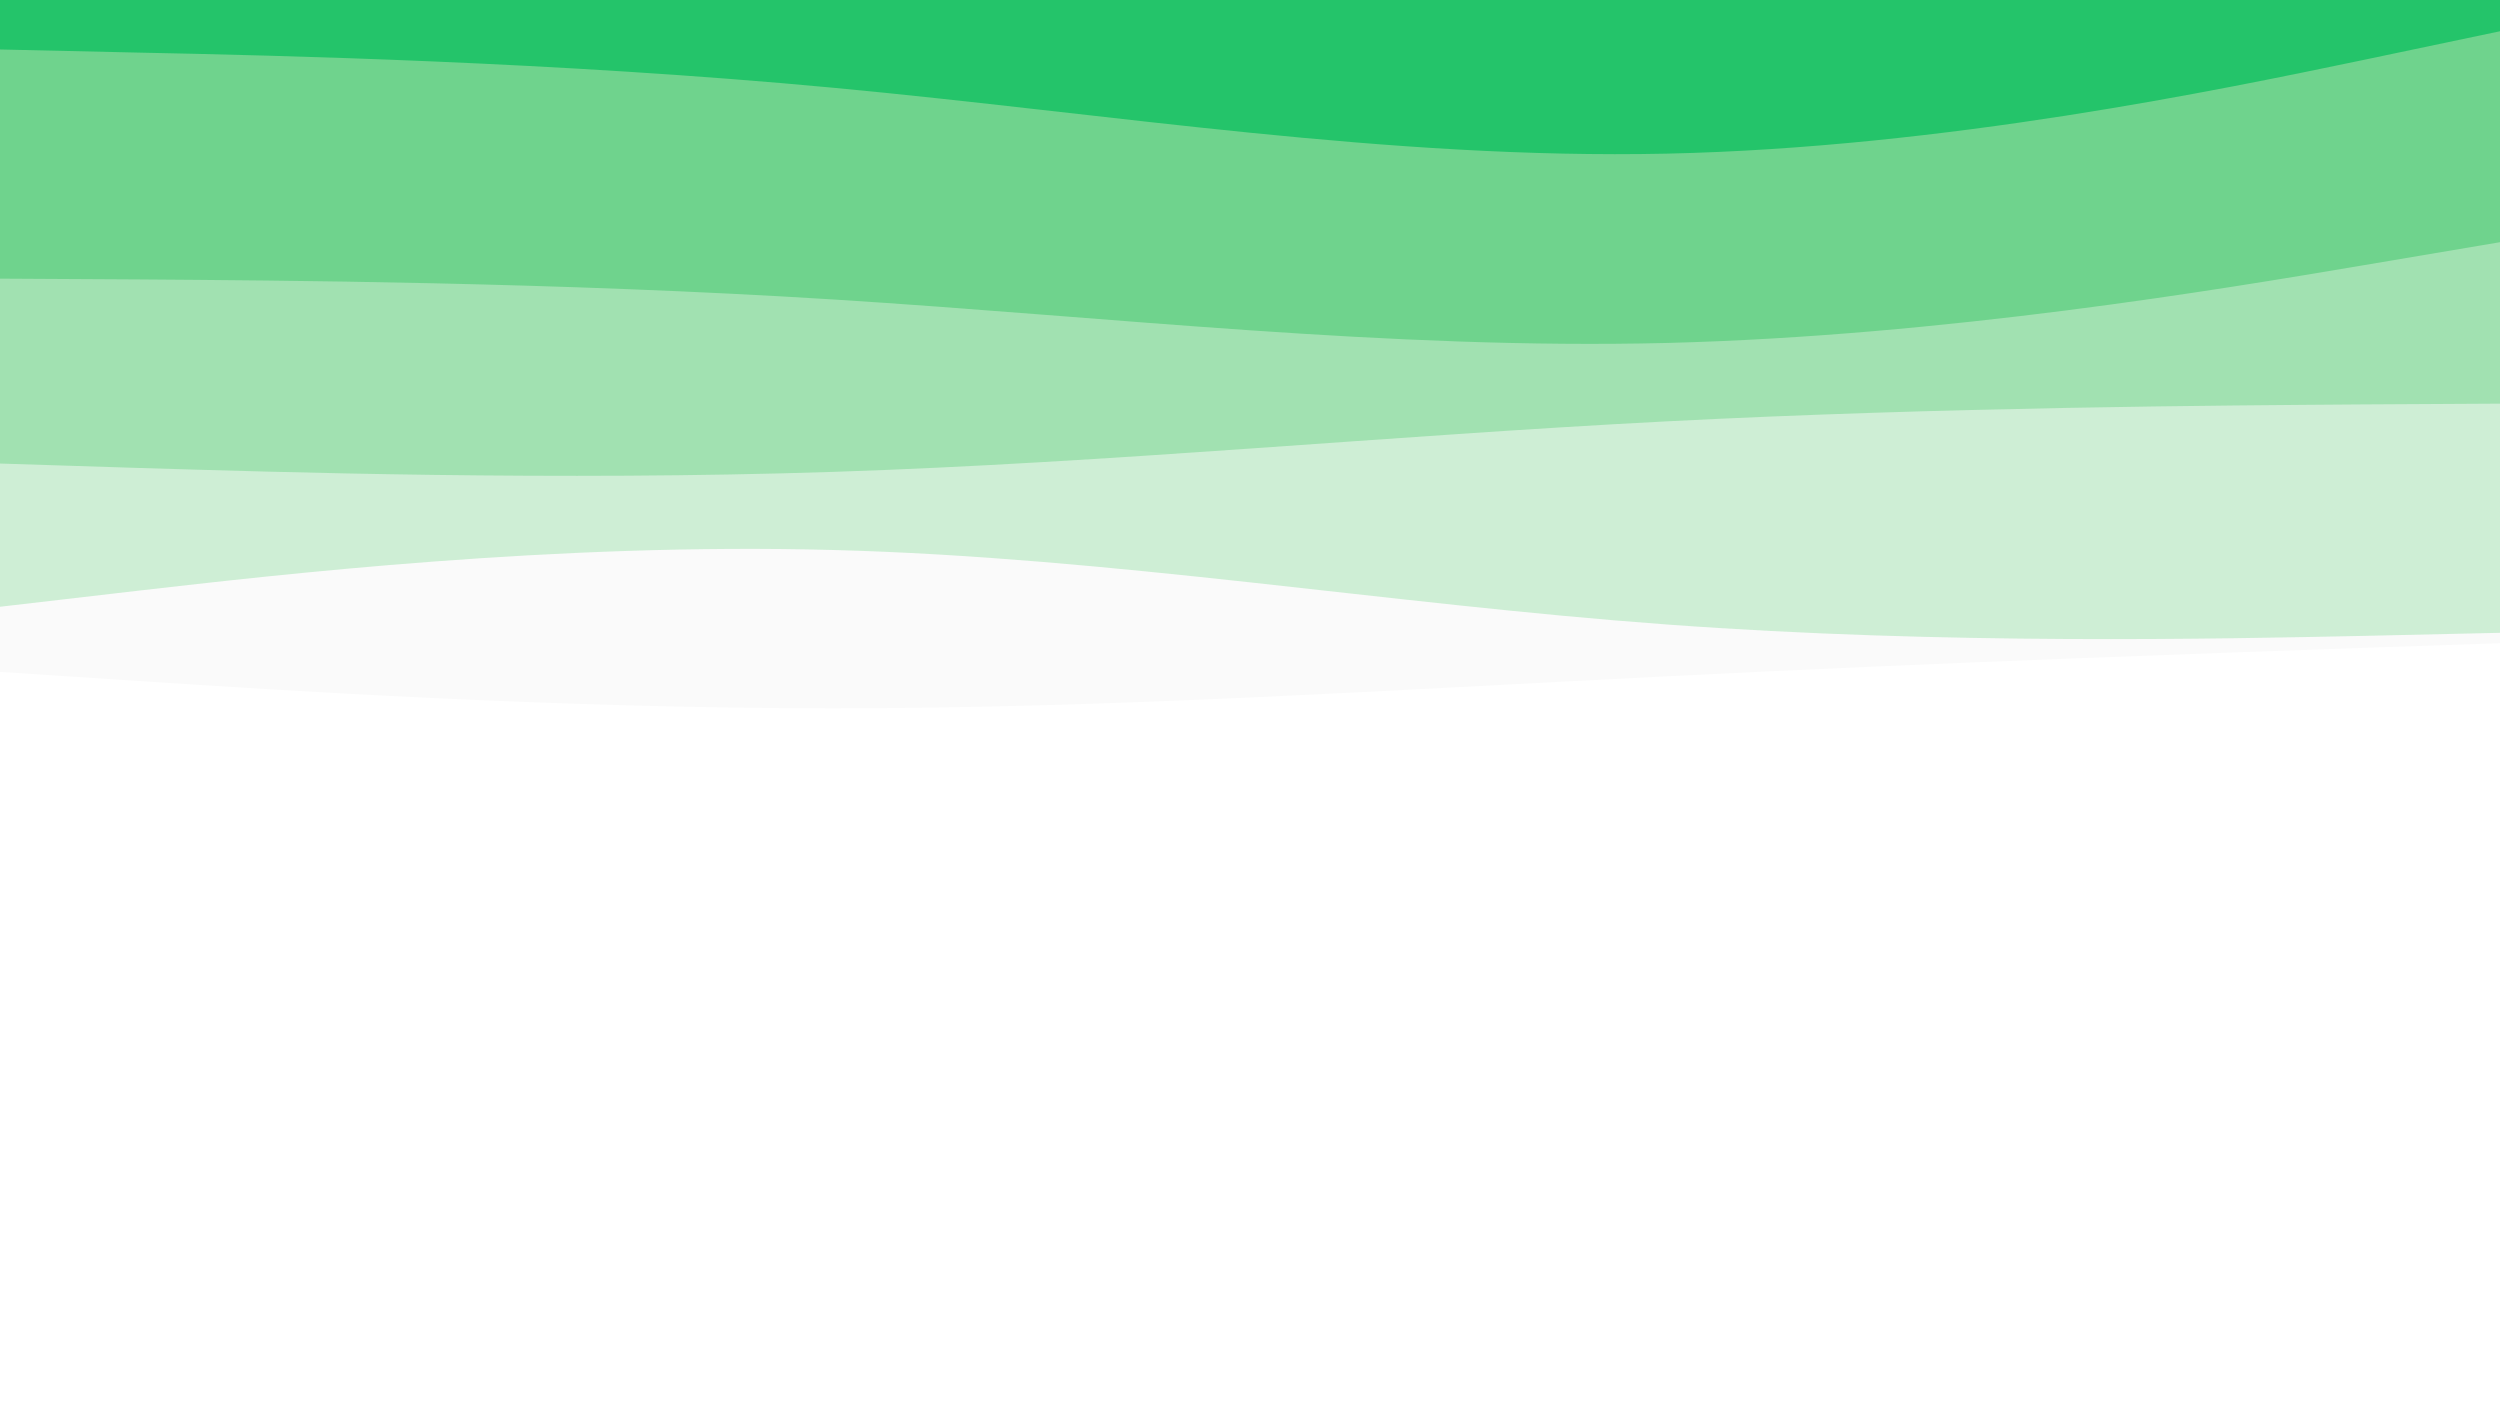
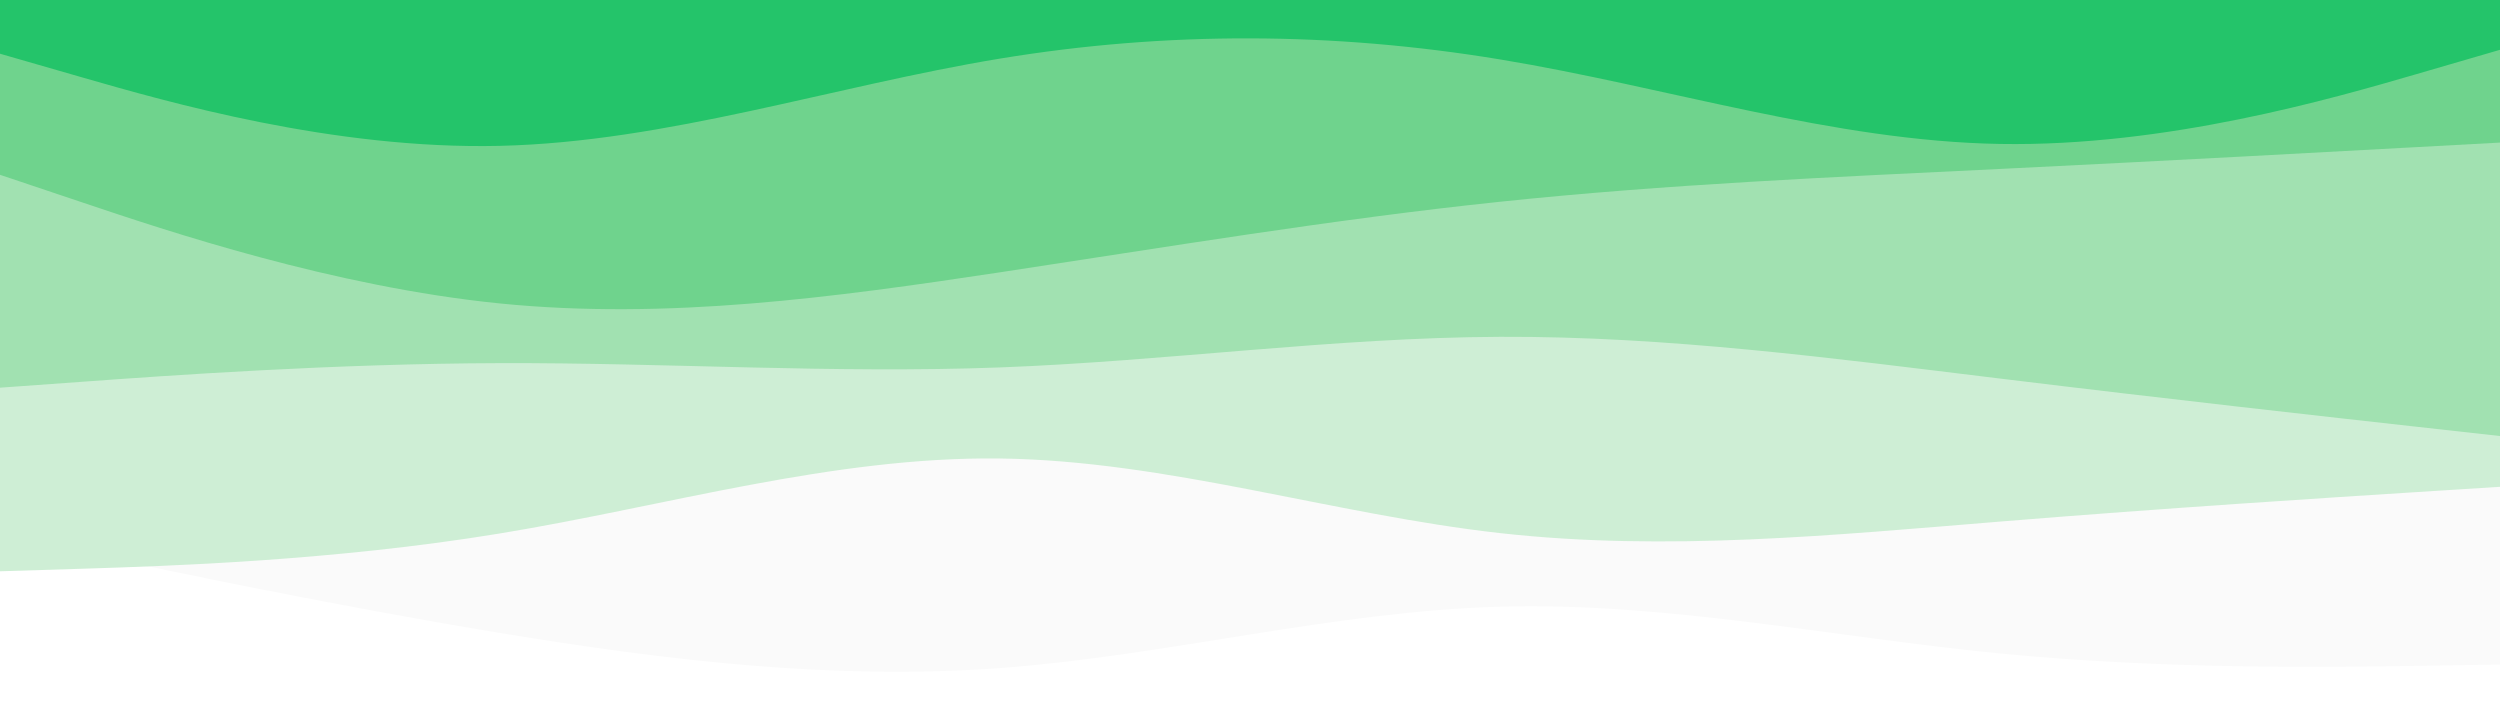
- <svg xmlns="http://www.w3.org/2000/svg" id="visual" viewBox="0 0 960 540" width="960" height="540" version="1.1">
-   <path d="M0 258L53.3 261.5C106.7 265 213.3 272 320 272C426.7 272 533.3 265 640 259.7C746.7 254.3 853.3 250.7 906.7 248.8L960 247L960 0L906.7 0C853.3 0 746.7 0 640 0C533.3 0 426.7 0 320 0C213.3 0 106.7 0 53.3 0L0 0Z" fill="#fafafa" />
-   <path d="M0 233L53.3 226.8C106.7 220.7 213.3 208.3 320 211.2C426.7 214 533.3 232 640 239.8C746.7 247.7 853.3 245.3 906.7 244.2L960 243L960 0L906.7 0C853.3 0 746.7 0 640 0C533.3 0 426.7 0 320 0C213.3 0 106.7 0 53.3 0L0 0Z" fill="#ceeed5" />
-   <path d="M0 178L53.3 179.7C106.7 181.3 213.3 184.7 320 181.2C426.7 177.7 533.3 167.3 640 161.8C746.7 156.3 853.3 155.7 906.7 155.3L960 155L960 0L906.7 0C853.3 0 746.7 0 640 0C533.3 0 426.7 0 320 0C213.3 0 106.7 0 53.3 0L0 0Z" fill="#a1e1b1" />
-   <path d="M0 107L53.3 107.3C106.7 107.7 213.3 108.3 320 115C426.7 121.7 533.3 134.3 640 131.7C746.7 129 853.3 111 906.7 102L960 93L960 0L906.7 0C853.3 0 746.7 0 640 0C533.3 0 426.7 0 320 0C213.3 0 106.7 0 53.3 0L0 0Z" fill="#6fd38d" />
-   <path d="M0 19L53.3 20.2C106.7 21.3 213.3 23.7 320 33.7C426.7 43.7 533.3 61.3 640 59C746.7 56.7 853.3 34.3 906.7 23.2L960 12L960 0L906.7 0C853.3 0 746.7 0 640 0C533.3 0 426.7 0 320 0C213.3 0 106.7 0 53.3 0L0 0Z" fill="#24c46a" />
+ <svg xmlns="http://www.w3.org/2000/svg" id="visual" viewBox="0 0 5120 1440" width="5120" height="1440" version="1.1">
+   <path d="M0 1096L170.7 1132C341.3 1168 682.7 1240 1024 1296.3C1365.3 1352.7 1706.7 1393.3 2048 1368.2C2389.3 1343 2730.7 1252 3072 1242.5C3413.3 1233 3754.7 1305 4096 1338.3C4437.3 1371.7 4778.7 1366.3 4949.3 1363.7L5120 1361L5120 0L4949.3 0C4778.7 0 4437.3 0 4096 0C3754.7 0 3413.3 0 3072 0C2730.7 0 2389.3 0 2048 0C1706.7 0 1365.3 0 1024 0C682.7 0 341.3 0 170.7 0L0 0Z" fill="#fafafa" />
+   <path d="M0 1170L170.7 1164.7C341.3 1159.3 682.7 1148.7 1024 1092.5C1365.3 1036.3 1706.7 934.7 2048 939C2389.3 943.3 2730.7 1053.7 3072 1091.8C3413.3 1130 3754.7 1096 4096 1068.2C4437.3 1040.3 4778.7 1018.7 4949.3 1007.8L5120 997L5120 0L4949.3 0C4778.7 0 4437.3 0 4096 0C3754.7 0 3413.3 0 3072 0C2730.7 0 2389.3 0 2048 0C1706.7 0 1365.3 0 1024 0C682.7 0 341.3 0 170.7 0L0 0Z" fill="#ceeed5" />
+   <path d="M0 794L170.7 781.7C341.3 769.3 682.7 744.7 1024 743.7C1365.3 742.7 1706.7 765.3 2048 752.5C2389.3 739.7 2730.7 691.3 3072 689.8C3413.3 688.3 3754.7 733.7 4096 775.3C4437.3 817 4778.7 855 4949.3 874L5120 893L5120 0L4949.3 0C4778.7 0 4437.3 0 4096 0C3754.7 0 3413.3 0 3072 0C2730.7 0 2389.3 0 2048 0C1706.7 0 1365.3 0 1024 0C682.7 0 341.3 0 170.7 0L0 0Z" fill="#a1e1b1" />
+   <path d="M0 358L170.7 415.3C341.3 472.7 682.7 587.3 1024 621.5C1365.3 655.7 1706.7 609.3 2048 557.7C2389.3 506 2730.7 449 3072 413.2C3413.3 377.3 3754.7 362.7 4096 346C4437.3 329.3 4778.7 310.7 4949.3 301.3L5120 292L5120 0L4949.3 0C4778.7 0 4437.3 0 4096 0C3754.7 0 3413.3 0 3072 0C2730.7 0 2389.3 0 2048 0C1706.7 0 1365.3 0 1024 0C682.7 0 341.3 0 170.7 0L0 0Z" fill="#6fd38d" />
+   <path d="M0 110L170.7 159.2C341.3 208.3 682.7 306.7 1024 298.7C1365.3 290.7 1706.7 176.3 2048 120C2389.3 63.7 2730.7 65.3 3072 121.7C3413.3 178 3754.7 289 4096 294.8C4437.3 300.7 4778.7 201.3 4949.3 151.7L5120 102L5120 0L4949.3 0C4778.7 0 4437.3 0 4096 0C3754.7 0 3413.3 0 3072 0C2730.7 0 2389.3 0 2048 0C1706.7 0 1365.3 0 1024 0C682.7 0 341.3 0 170.7 0L0 0Z" fill="#24c46a" />
</svg>
